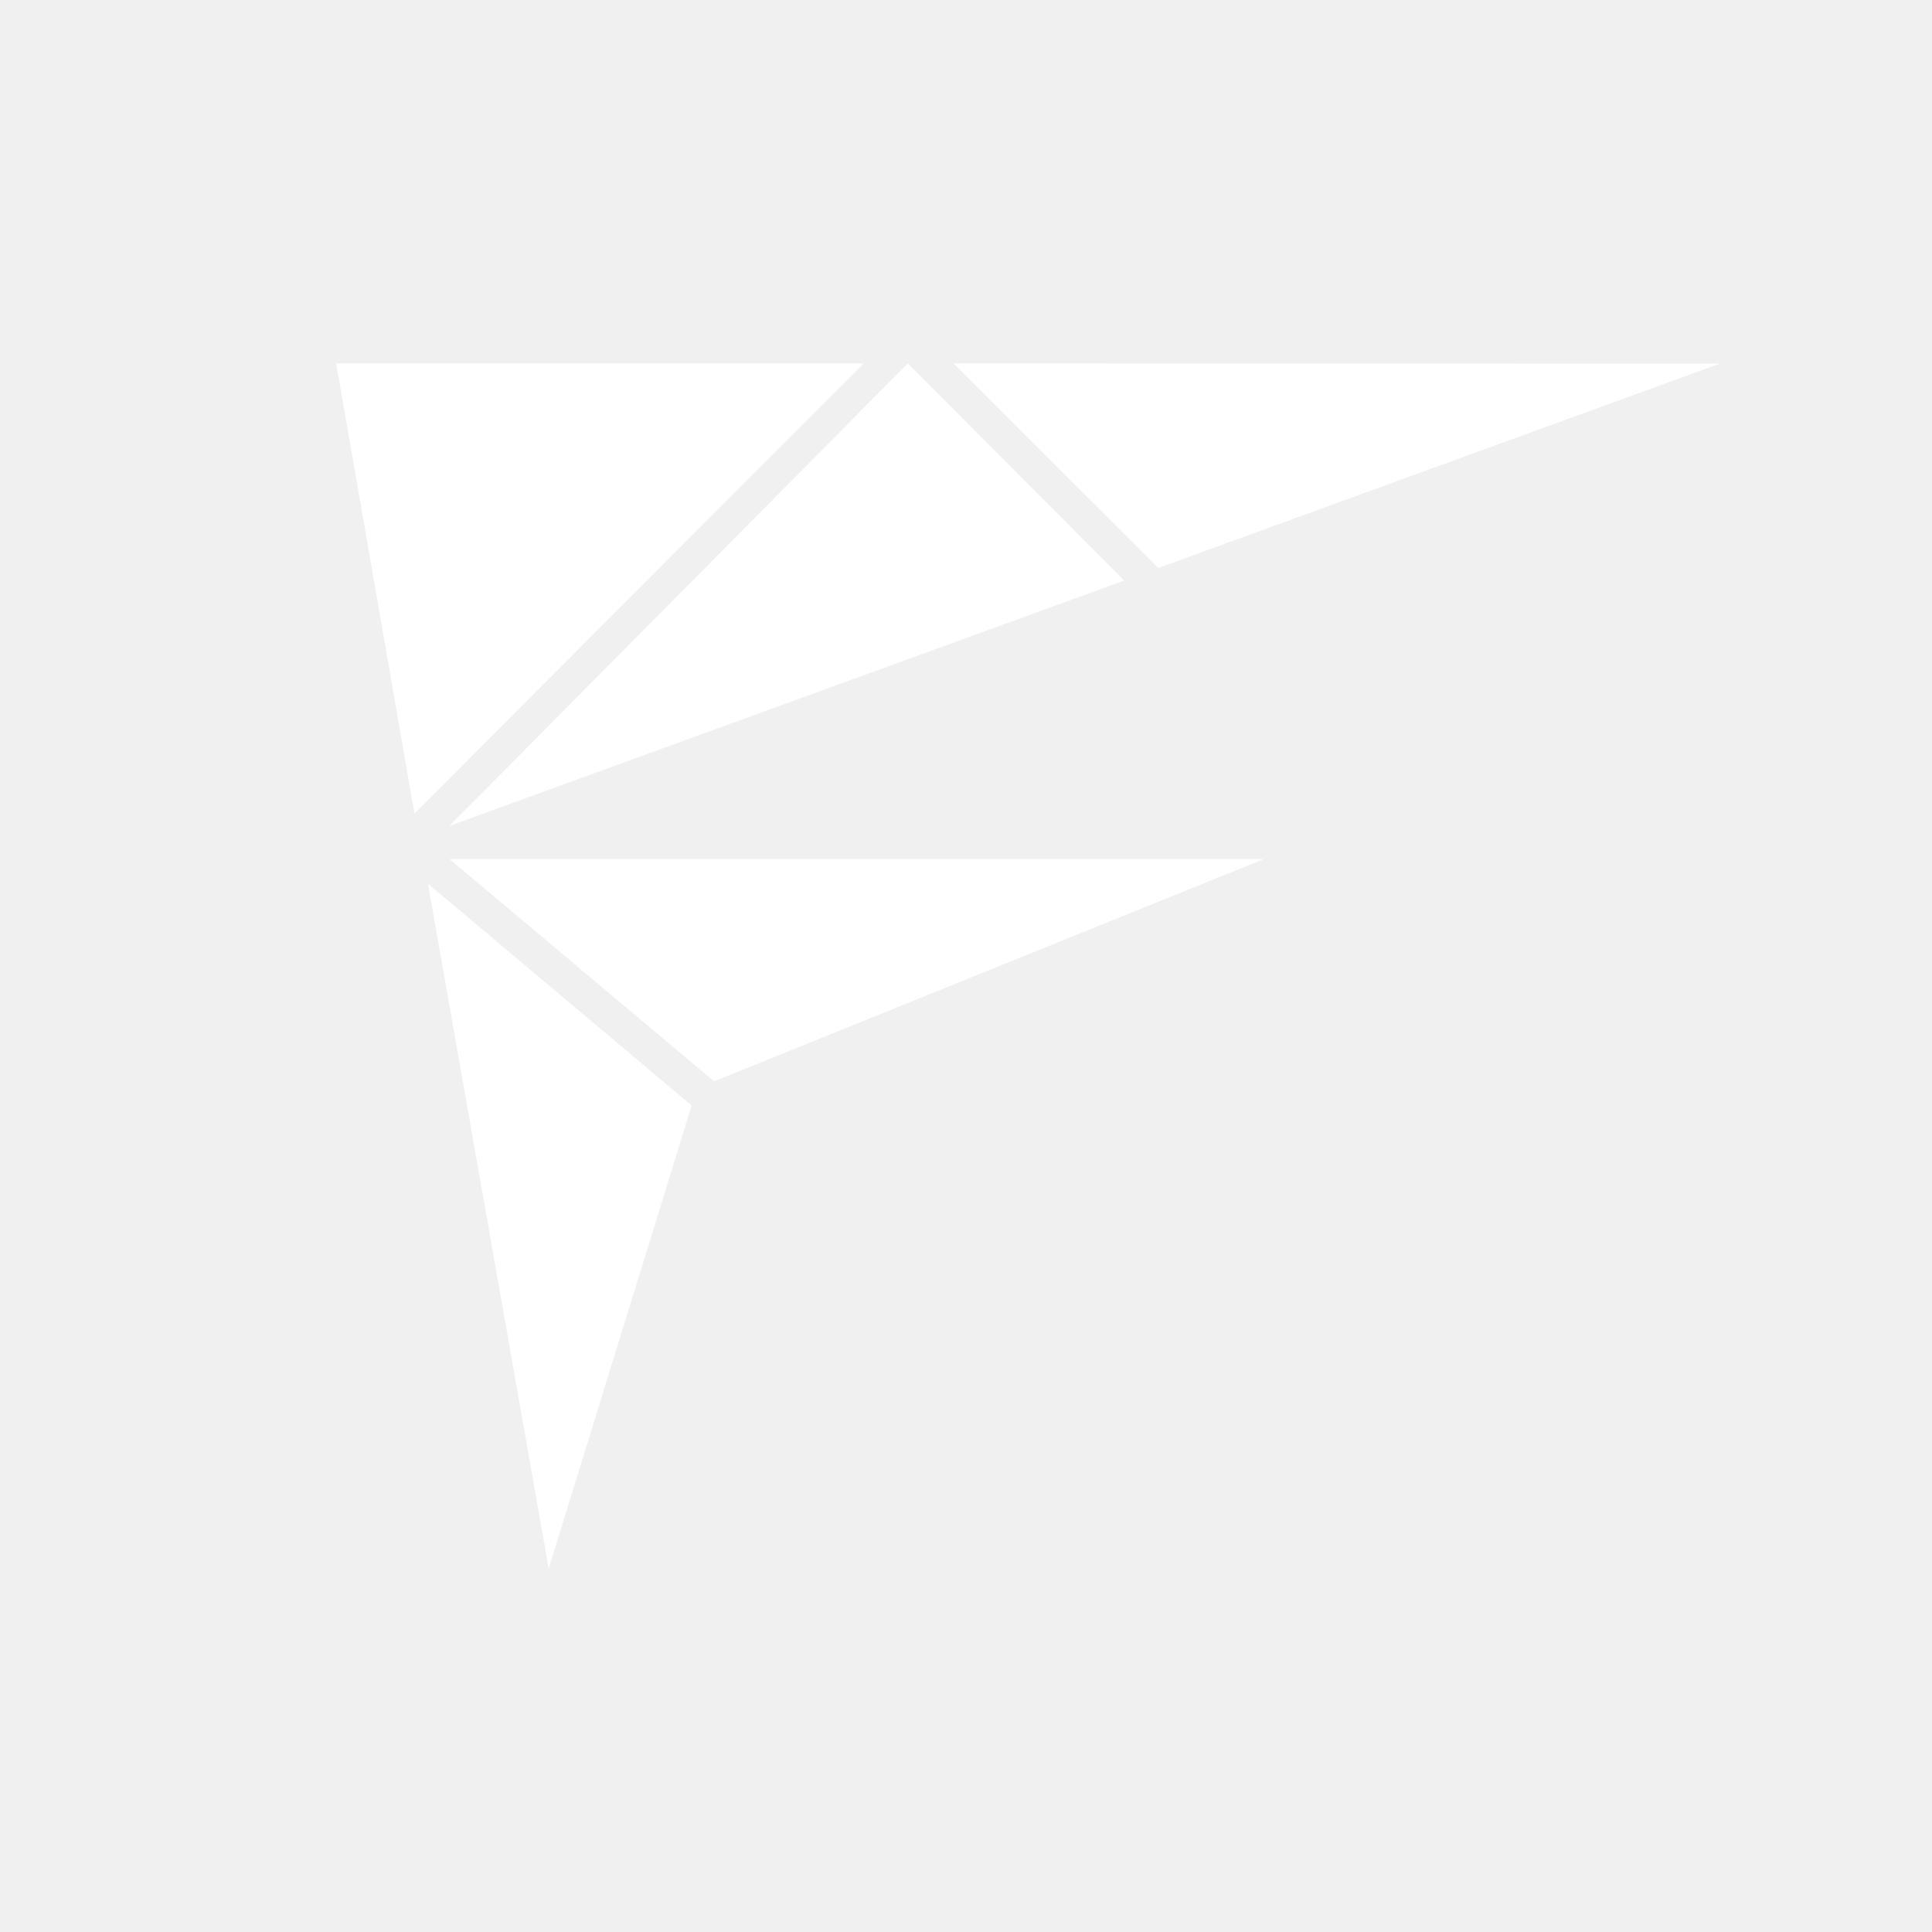
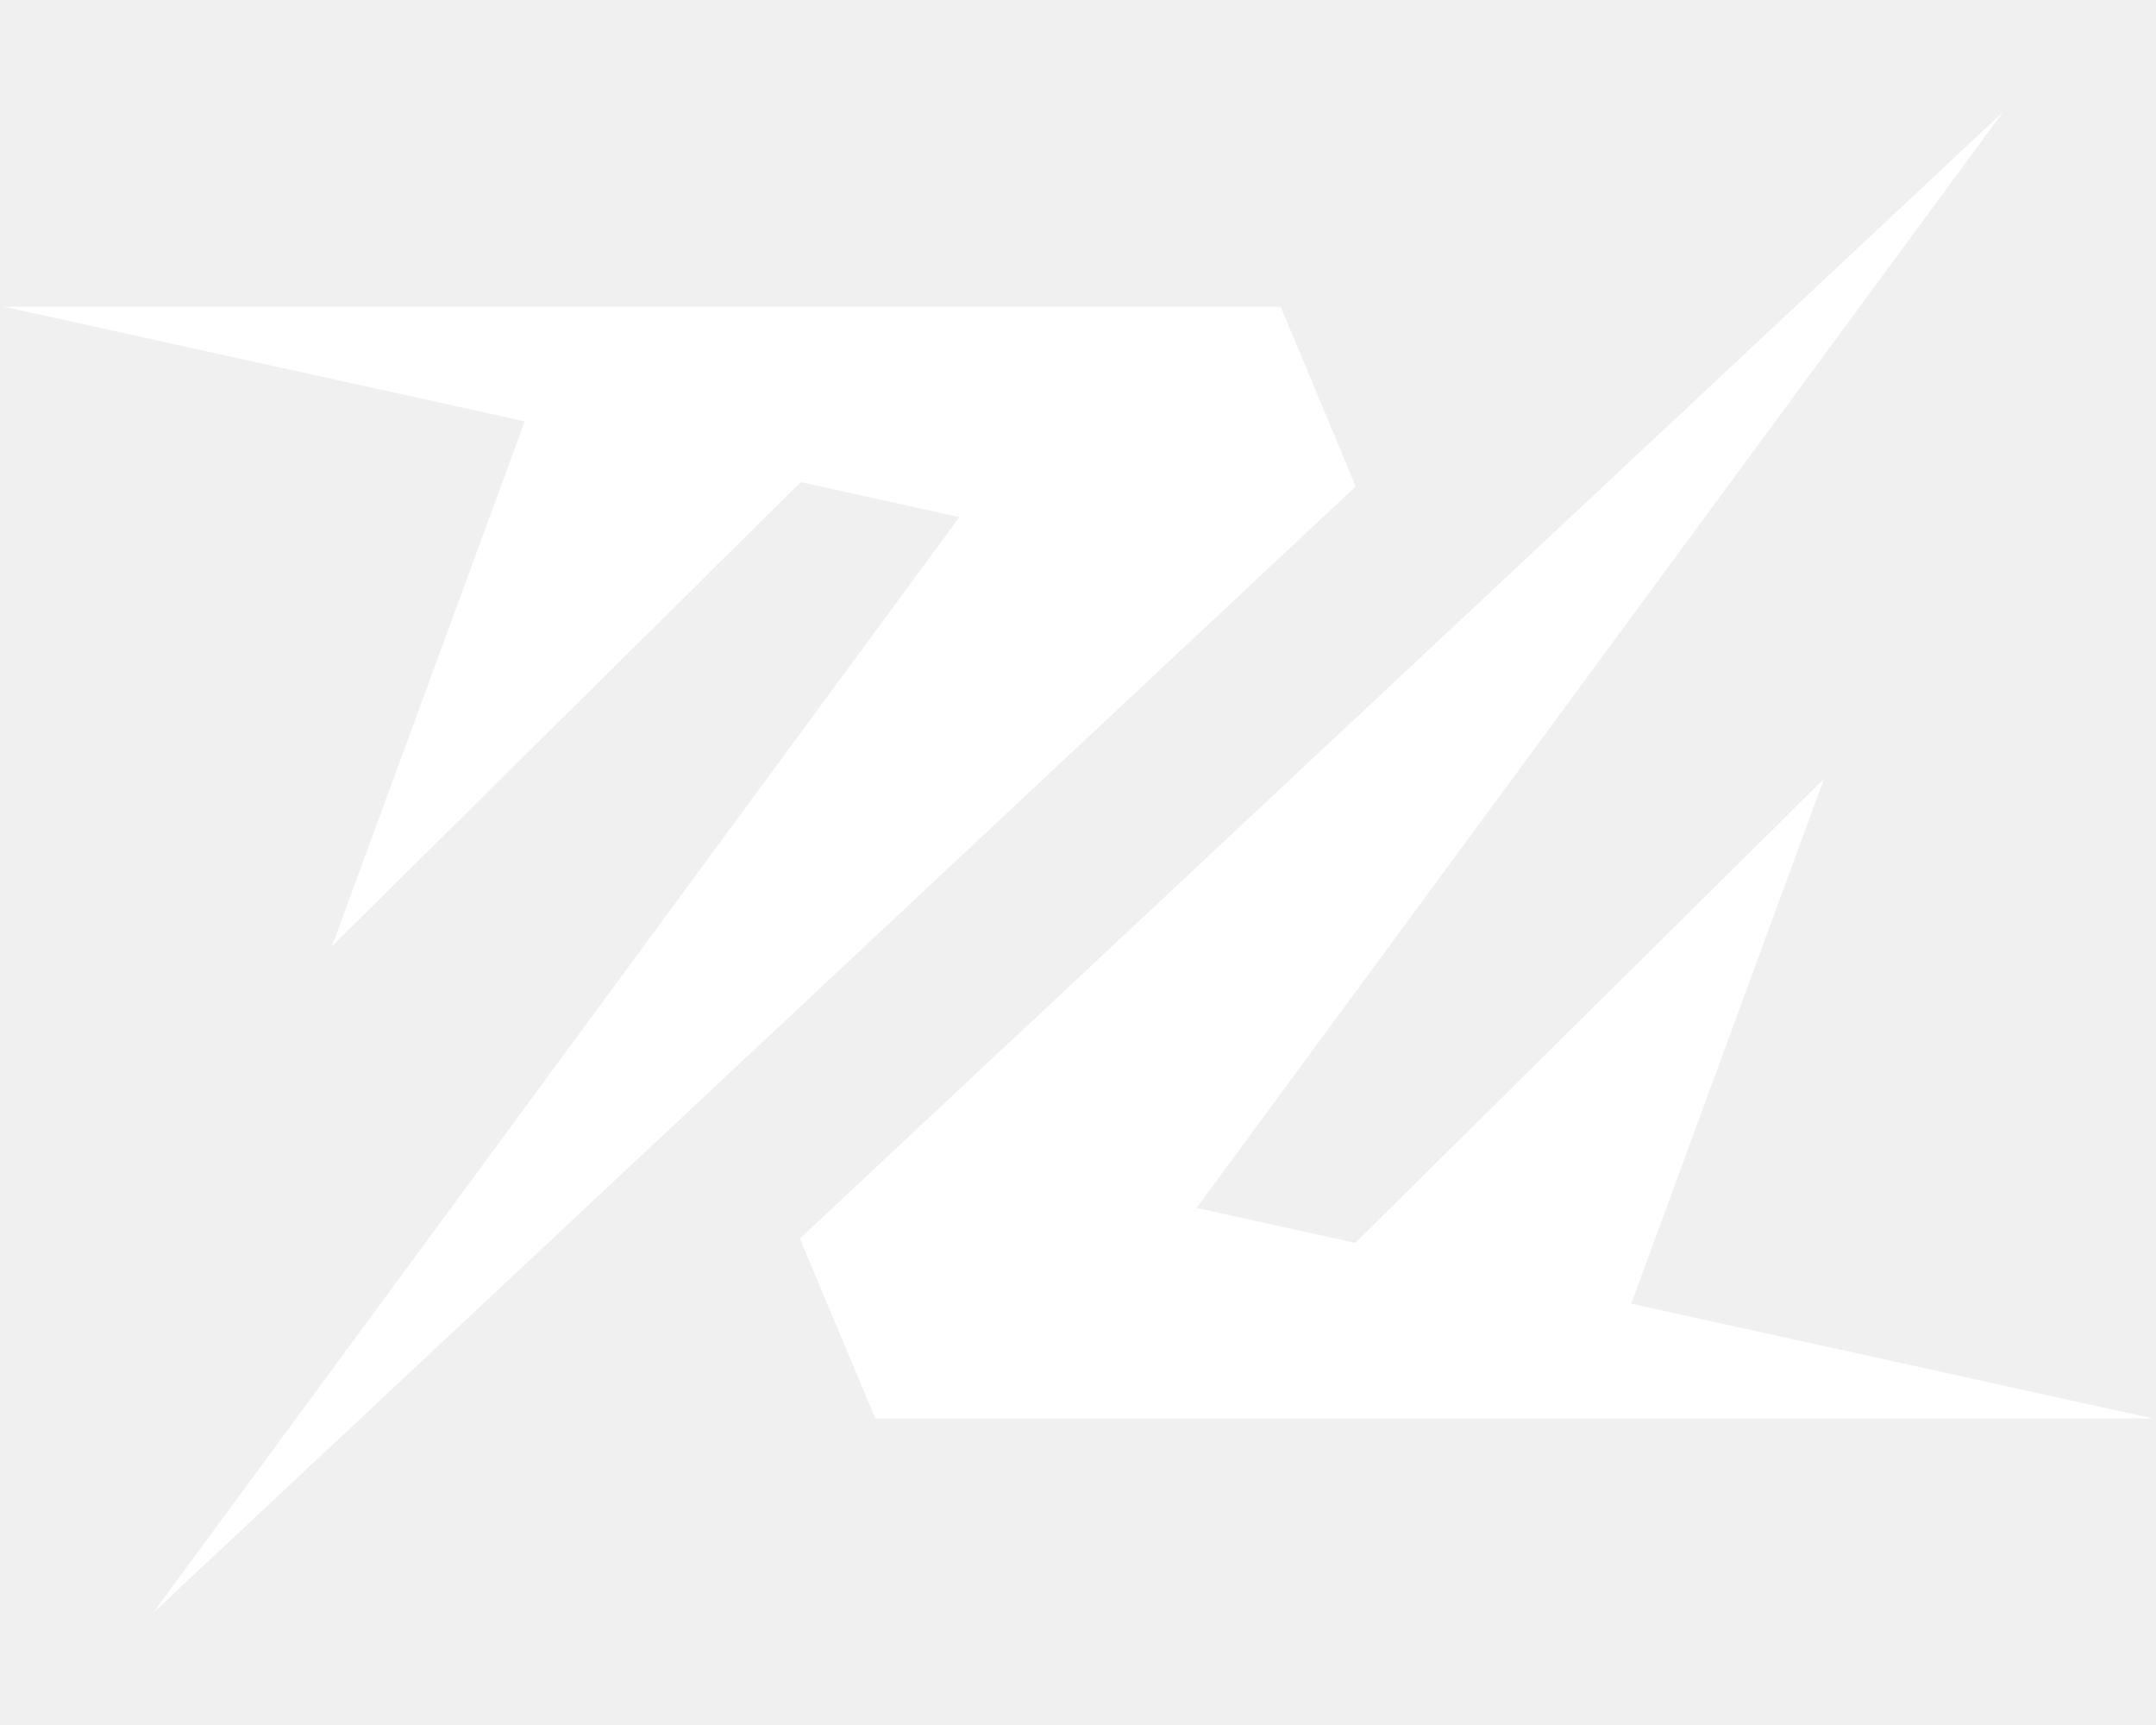
- <svg xmlns="http://www.w3.org/2000/svg" viewBox="0 0 1000 1000">
+ <svg xmlns="http://www.w3.org/2000/svg" viewBox="0 0 500 400" style="enable-background:new 0 0 500 400;" xml:space="preserve">
+   <style type="text/css">
+ 	.st0{fill:#FFFFFF;}
+ </style>
  <g>
-     <polygon style="fill:#FFFFFF" points="232.6,444.6 369.6,559.7 654.3,444.6" />
-     <polygon style="fill:#FFFFFF" points="221.5,457.4 284,811.9 358,572.2" />
-     <polygon style="fill:#FFFFFF" points="447,188.1 214.5,421.1 174,188.1" />
-     <polygon style="fill:#FFFFFF" points="469.9,188.1 581.9,300.5 232.6,427.5" />
-     <polygon style="fill:#FFFFFF" points="890.2,188.2 599.5,294 493.5,188.1" />
+     <path class="st0" d="M499.2,328.9H203l-17.5-41.7L464.5,26l-187,254.1l36.8,8.1L423,180.6l-44.7,121.7L499.2,328.9z" />
+     <path class="st0" d="M35.5,374l187-254.1l-36.8-8.1L77,219.4l44.7-121.7L0.8,71.1H297l17.4,41.7L35.5,374z" />
  </g>
</svg>
